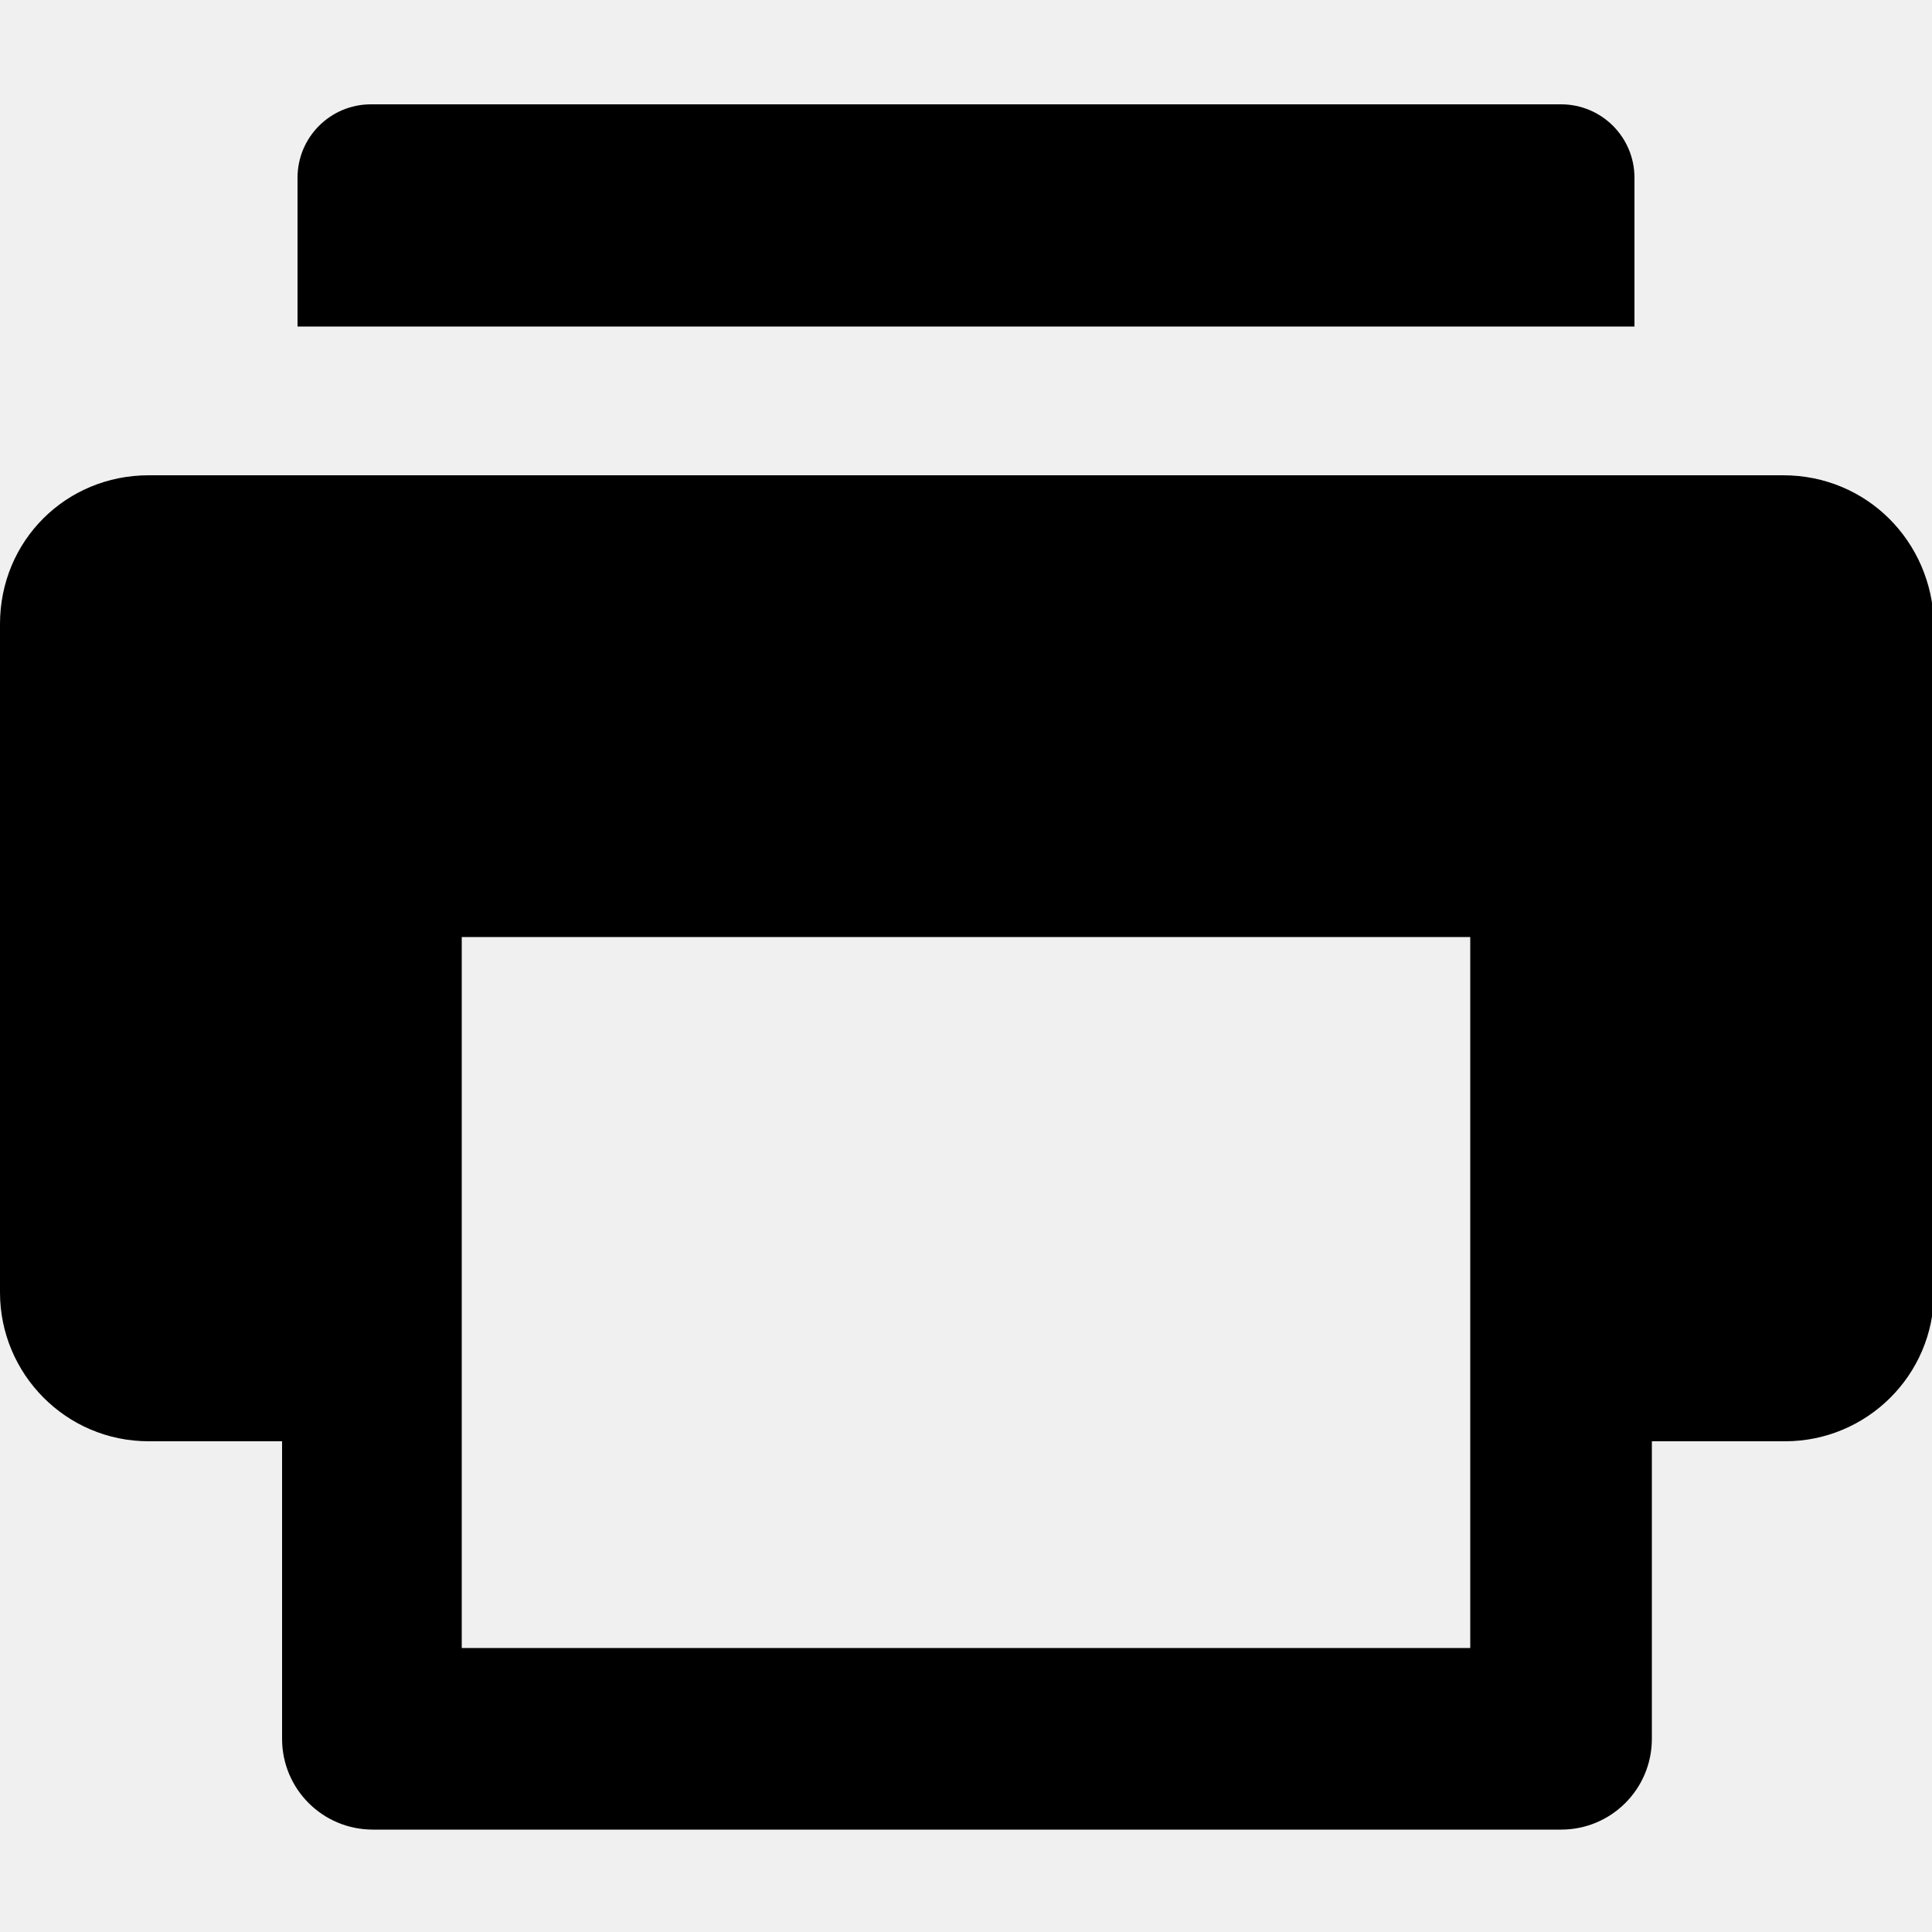
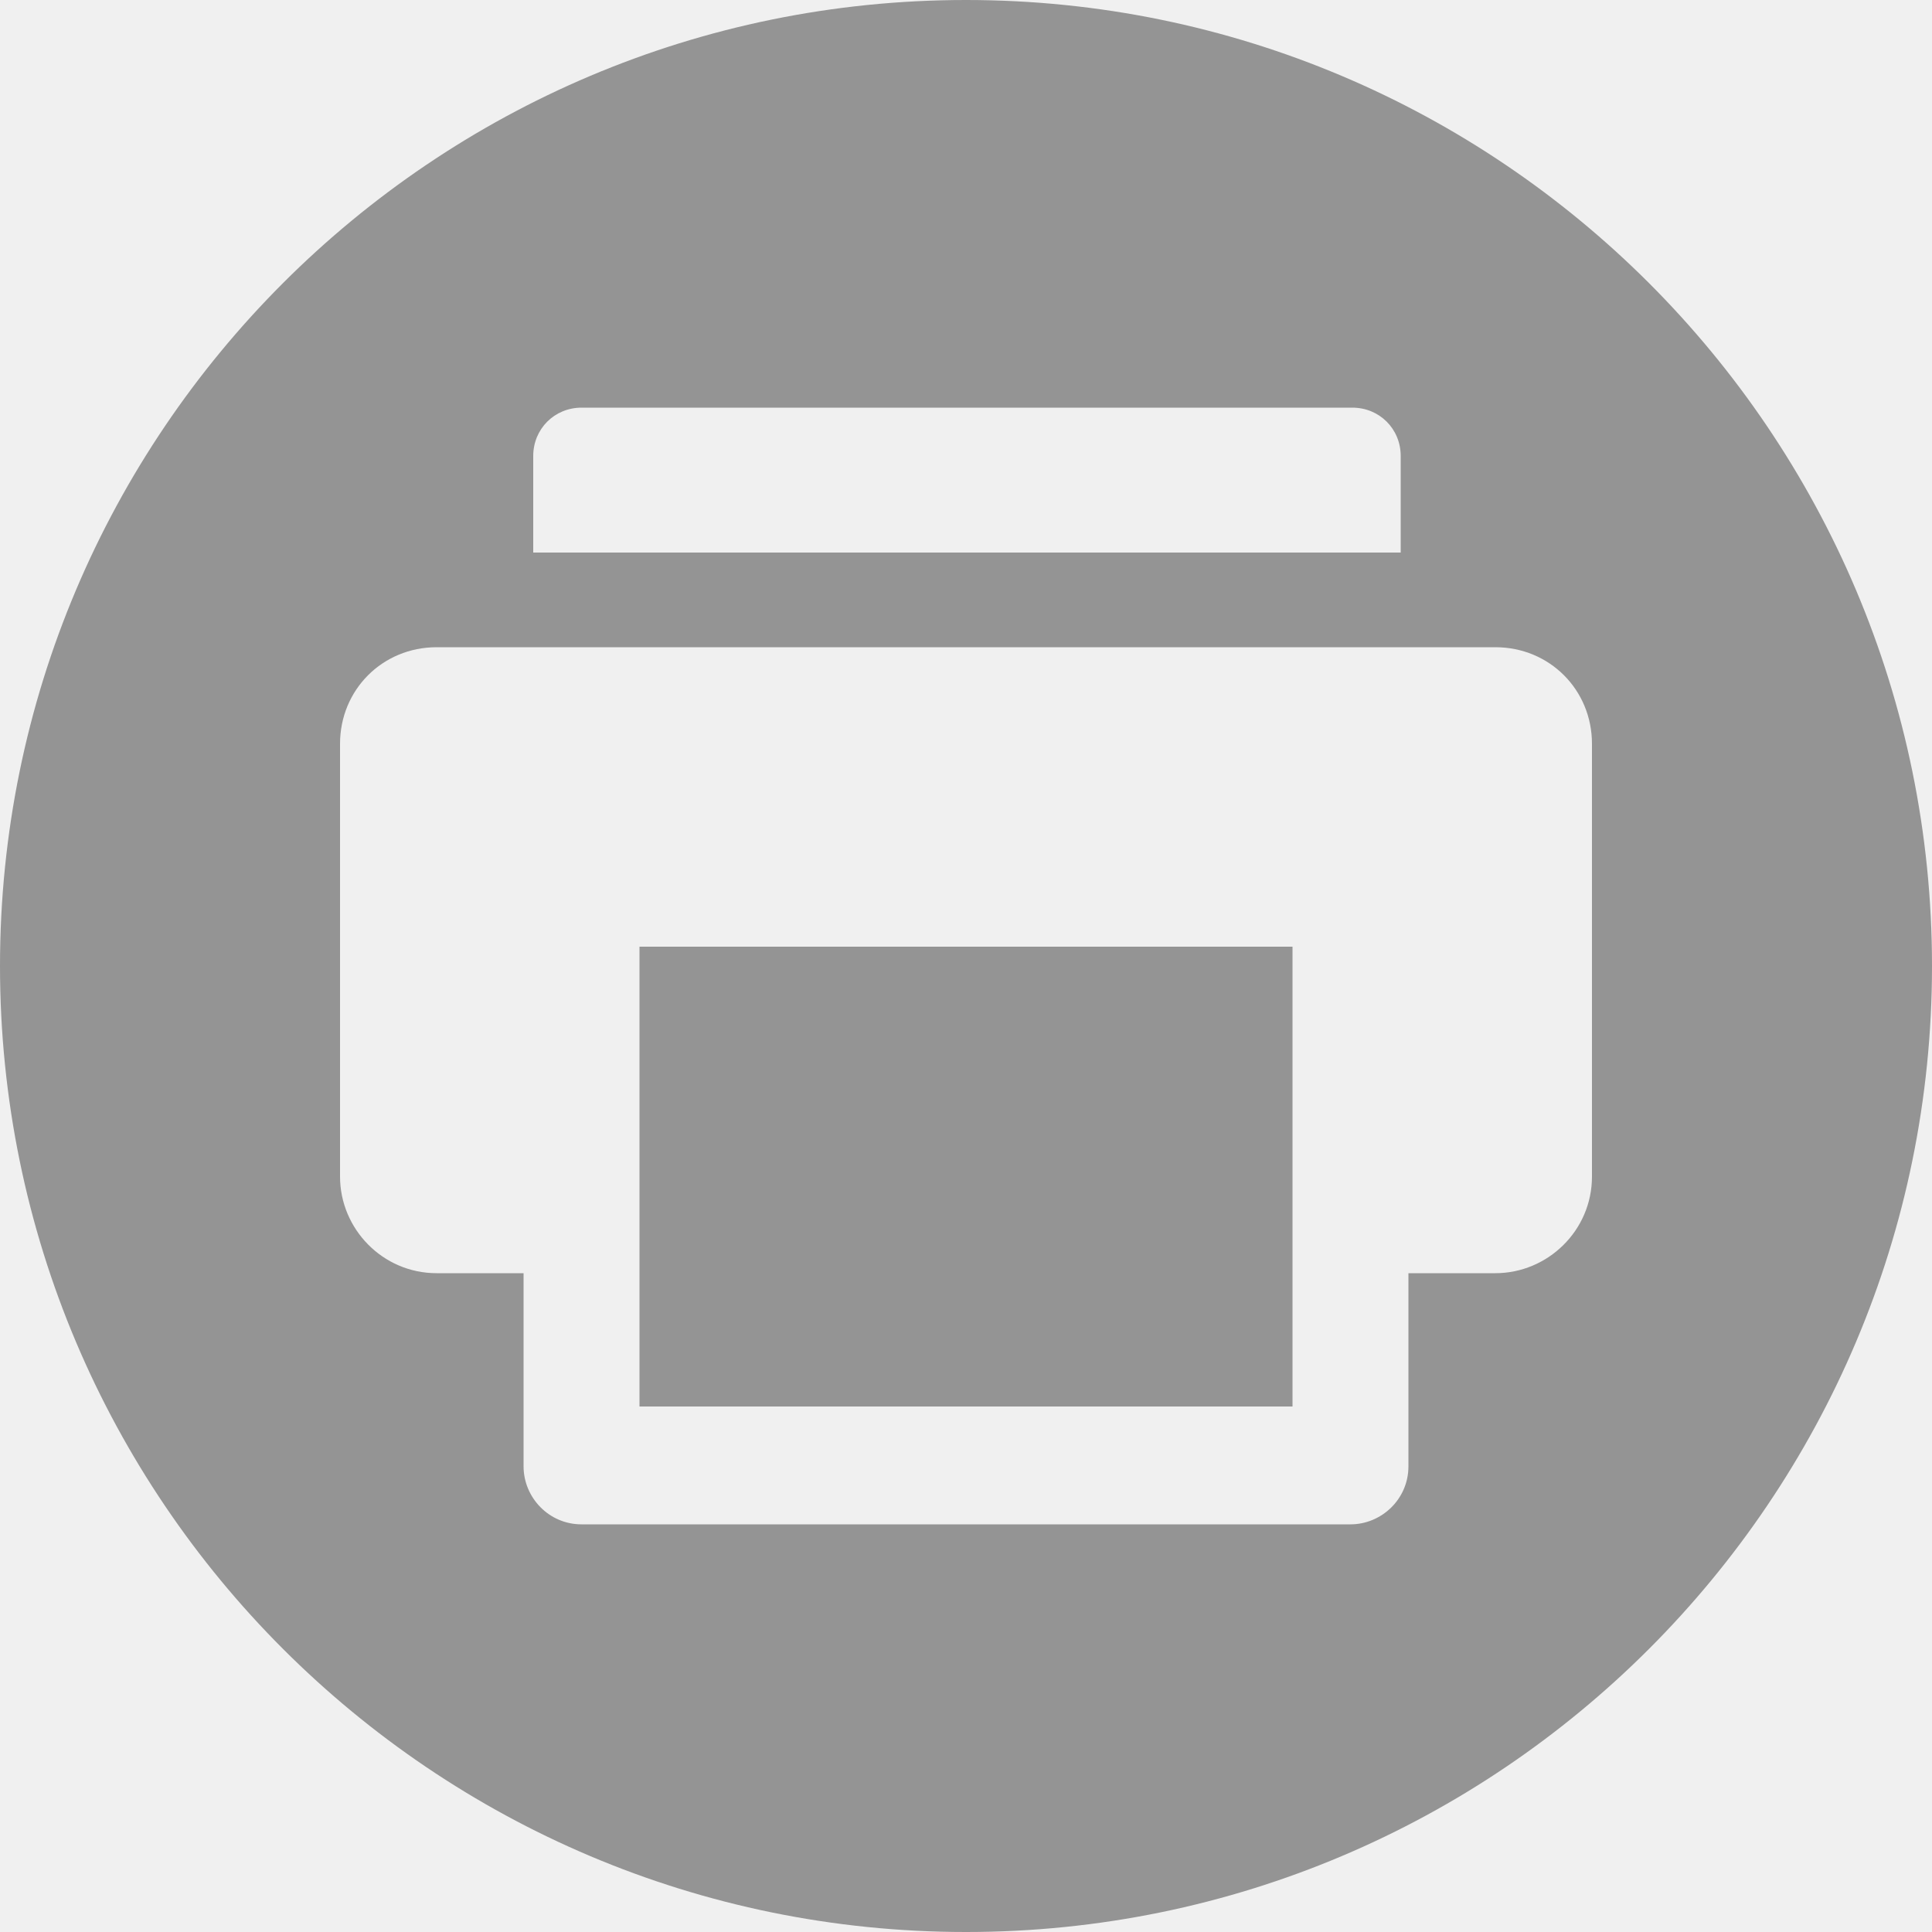
<svg xmlns="http://www.w3.org/2000/svg" version="1.1" id="圖層_1" x="0px" y="0px" viewBox="0 0 100 100" style="enable-background:new 0 0 100 100;" xml:space="preserve">
  <style type="text/css">
	.st0{display:none;}
	.st1{display:inline;}
	.st2{fill:#3C579E;}
	.st3{fill:#FFFFFF;}
	.st4{display:inline;fill:#0E9FDB;}
	.st5{fill:#C01E20;}
	.st6{display:inline;fill:#FFFFFF;}
	.st7{fill:#D45141;}
	.st8{fill:#1070A8;}
	.st9{fill:url(#SVGID_1_);}
+ 	.st10{fill:#949494;}
</style>
  <g id="圖層_2_1_" class="st0">
    <g class="st1">
      <circle class="st2" cx="50" cy="50" r="50" />
-       <path class="st3" d="M44,81.2V53H33.9V42.9H44v-9.3c0-9.4,5.5-14.9,13.9-14.9c4,0,7.3,0.4,8.3,0.6v10.5l-6.7,0    c-4.5,0-5.4,2.3-5.4,5.4v7.7h11.7L64,53H54v28.2H44z" />
+       <path class="st3" d="M44,81.2V53H33.9V42.9H44v-9.3c0-9.4,5.5-14.9,13.9-14.9c4,0,7.3,0.4,8.3,0.6v10.5h-6.7    c-4.5,0-5.4,2.3-5.4,5.4v7.7h11.7L64,53H54v28.2H44z" />
    </g>
  </g>
  <g id="圖層_3" class="st0">
-     <path class="st4" d="M56.9,30.5c-4.4,1.6-7.1,5.7-6.8,10.2l0.1,1.7l-1.7-0.2c-6.4-0.8-11.9-3.6-16.6-8.2l-2.3-2.3L29,33.4   c-1.3,3.8-0.5,7.8,2.2,10.5c1.4,1.5,1.1,1.7-1.3,0.8c-0.8-0.3-1.6-0.5-1.6-0.4c-0.2,0.2,0.6,3.5,1.3,4.7c0.9,1.8,2.8,3.5,4.8,4.5   l1.7,0.8l-2,0c-2,0-2,0-1.8,0.8c0.7,2.3,3.5,4.7,6.5,5.8l2.2,0.7l-1.9,1.1c-2.8,1.6-6.1,2.5-9.4,2.6c-1.6,0-2.9,0.2-2.9,0.3   c0,0.4,4.3,2.3,6.7,3.1c7.4,2.3,16.3,1.3,22.9-2.6c4.7-2.8,9.4-8.3,11.6-13.7c1.2-2.9,2.4-8.1,2.4-10.6c0-1.6,0.1-1.8,2.1-3.8   c1.2-1.1,2.2-2.4,2.4-2.7c0.3-0.7,0.3-0.7-1.5-0.1c-3,1.1-3.4,0.9-1.9-0.7c1.1-1.1,2.4-3.2,2.4-3.8c0-0.1-0.5,0.1-1.1,0.4   c-0.6,0.4-2,0.9-3.1,1.2l-1.9,0.6L66,31.9c-0.9-0.6-2.3-1.3-3-1.6C61.3,29.8,58.6,29.9,56.9,30.5z M50,100C22.4,100,0,77.6,0,50   C0,22.4,22.4,0,50,0s50,22.4,50,50C100,77.6,77.6,100,50,100z" />
+     <path class="st4" d="M56.9,30.5c-4.4,1.6-7.1,5.7-6.8,10.2l0.1,1.7l-1.7-0.2c-6.4-0.8-11.9-3.6-16.6-8.2l-2.3-2.3L29,33.4   c-1.3,3.8-0.5,7.8,2.2,10.5c1.4,1.5,1.1,1.7-1.3,0.8c-0.8-0.3-1.6-0.5-1.6-0.4c-0.2,0.2,0.6,3.5,1.3,4.7c0.9,1.8,2.8,3.5,4.8,4.5   l1.7,0.8h-2c-2,0-2,0-1.8,0.8c0.7,2.3,3.5,4.7,6.5,5.8l2.2,0.7l-1.9,1.1c-2.8,1.6-6.1,2.5-9.4,2.6c-1.6,0-2.9,0.2-2.9,0.3   c0,0.4,4.3,2.3,6.7,3.1c7.4,2.3,16.3,1.3,22.9-2.6c4.7-2.8,9.4-8.3,11.6-13.7c1.2-2.9,2.4-8.1,2.4-10.6c0-1.6,0.1-1.8,2.1-3.8   c1.2-1.1,2.2-2.4,2.4-2.7c0.3-0.7,0.3-0.7-1.5-0.1c-3,1.1-3.4,0.9-1.9-0.7c1.1-1.1,2.4-3.2,2.4-3.8c0-0.1-0.5,0.1-1.1,0.4   c-0.6,0.4-2,0.9-3.1,1.2l-1.9,0.6l-1.8-1c-0.9-0.6-2.3-1.3-3-1.6C61.3,29.8,58.6,29.9,56.9,30.5z M50,100C22.4,100,0,77.6,0,50   S22.4,0,50,0s50,22.4,50,50S77.6,100,50,100z" />
  </g>
  <g id="圖層_4" class="st0">
    <g class="st1">
      <circle class="st5" cx="50" cy="50" r="50" />
    </g>
-     <path class="st6" d="M80.6,37.5c0,0-0.6-4.3-2.5-6.2c-2.4-2.5-5-2.5-6.3-2.6C63.1,28,50,28,50,28h0c0,0-13.1,0-21.9,0.6   c-1.2,0.1-3.9,0.2-6.3,2.6c-1.9,1.9-2.5,6.2-2.5,6.2s-0.6,5.1-0.6,10.1v4.7c0,5.1,0.6,10.1,0.6,10.1s0.6,4.3,2.5,6.2   c2.4,2.5,5.5,2.4,6.9,2.7C33.8,71.8,50,72,50,72s13.1,0,21.9-0.7c1.2-0.1,3.9-0.2,6.3-2.6c1.9-1.9,2.5-6.2,2.5-6.2   s0.6-5.1,0.6-10.1v-4.7C81.2,42.6,80.6,37.5,80.6,37.5 M42.8,58.9l0-19.2l18.5,9.6L42.8,58.9z" />
+     <path class="st6" d="M80.6,37.5c0,0-0.6-4.3-2.5-6.2c-2.4-2.5-5-2.5-6.3-2.6C63.1,28,50,28,50,28l0,0c0,0-13.1,0-21.9,0.6   c-1.2,0.1-3.9,0.2-6.3,2.6c-1.9,1.9-2.5,6.2-2.5,6.2s-0.6,5.1-0.6,10.1v4.7c0,5.1,0.6,10.1,0.6,10.1s0.6,4.3,2.5,6.2   c2.4,2.5,5.5,2.4,6.9,2.7C33.8,71.8,50,72,50,72s13.1,0,21.9-0.7c1.2-0.1,3.9-0.2,6.3-2.6c1.9-1.9,2.5-6.2,2.5-6.2   s0.6-5.1,0.6-10.1v-4.7C81.2,42.6,80.6,37.5,80.6,37.5 M42.8,58.9V39.7l18.5,9.6L42.8,58.9z" />
  </g>
  <g id="圖層_5" class="st0">
    <g class="st1">
      <circle class="st7" cx="50" cy="50" r="50" />
      <g>
        <g>
-           <path class="st3" d="M38.6,76.5c-14.9,0-26.9-11.9-26.9-26.5c0-14.6,12.1-26.5,26.9-26.5c6.5,0,12.8,2.3,17.7,6.5l-6.9,7.7      c-3-2.6-6.8-4-10.8-4c-9.1,0-16.5,7.3-16.5,16.2c0,8.9,7.4,16.2,16.5,16.2c7.7,0,12.7-3.7,14.4-10.3H38.7V45.6H64v5.1      C64,66.1,53.8,76.5,38.6,76.5z" />
+           <path class="st3" d="M38.6,76.5c-14.9,0-26.9-11.9-26.9-26.5s12.1-26.5,26.9-26.5c6.5,0,12.8,2.3,17.7,6.5l-6.9,7.7      c-3-2.6-6.8-4-10.8-4c-9.1,0-16.5,7.3-16.5,16.2s7.4,16.2,16.5,16.2c7.7,0,12.7-3.7,14.4-10.3H38.7V45.6H64v5.1      C64,66.1,53.8,76.5,38.6,76.5z" />
        </g>
        <polygon class="st3" points="92.1,45.7 84.3,45.7 84.3,37.8 78.1,37.8 78.1,45.7 70.3,45.7 70.3,51.9 78.1,51.9 78.1,59.7      84.3,59.7 84.3,51.9 92.1,51.9    " />
      </g>
    </g>
  </g>
  <g id="圖層_6" class="st0">
    <g class="st1">
      <circle class="st8" cx="50" cy="50" r="50" />
    </g>
    <g class="st1">
-       <path class="st3" d="M34.5,78.1H22.8V40.6h11.7V78.1z M28.6,35.4c-3.7,0-6.8-3-6.8-6.8c0-3.7,3-6.8,6.8-6.8c3.7,0,6.8,3,6.8,6.8    C35.4,32.4,32.4,35.4,28.6,35.4z M78.1,78.1H66.5V59.8c0-4.3-0.1-9.9-6.1-9.9c-6.1,0-7,4.7-7,9.6v18.5H41.8V40.6H53v5.1h0.2    c1.6-2.9,5.4-6.1,11-6.1c11.8,0,14,7.8,14,17.9L78.1,78.1L78.1,78.1z" />
+       <path class="st3" d="M34.5,78.1H22.8V40.6h11.7V78.1z M28.6,35.4c-3.7,0-6.8-3-6.8-6.8c0-3.7,3-6.8,6.8-6.8c3.7,0,6.8,3,6.8,6.8    C35.4,32.4,32.4,35.4,28.6,35.4z M78.1,78.1H66.5V59.8c0-4.3-0.1-9.9-6.1-9.9c-6.1,0-7,4.7-7,9.6V78H41.8V40.6H53v5.1h0.2    c1.6-2.9,5.4-6.1,11-6.1c11.8,0,14,7.8,14,17.9L78.1,78.1L78.1,78.1z" />
    </g>
  </g>
  <g id="圖層_7" class="st0">
    <g class="st1">
      <g>
-         <linearGradient id="SVGID_1_" gradientUnits="userSpaceOnUse" x1="-325.126" y1="-134.898" x2="-267.764" y2="-216.821" gradientTransform="matrix(1 0 0 1 346.4448 225.8594)">
+         <linearGradient id="SVGID_1_" gradientUnits="userSpaceOnUse" x1="-325.126" y1="236.898" x2="-267.764" y2="318.82" gradientTransform="matrix(1 0 0 -1 346.4448 327.8594)">
          <stop offset="0" style="stop-color:#FFB900" />
          <stop offset="1" style="stop-color:#9100EB" />
        </linearGradient>
        <circle class="st9" cx="50" cy="50" r="50" />
      </g>
      <g>
        <g>
-           <path class="st3" d="M64.3,81.2H35.7c-9.3,0-16.9-7.6-16.9-16.9V35.7c0-9.3,7.6-16.9,16.9-16.9h28.6c9.3,0,16.9,7.6,16.9,16.9      v28.6C81.2,73.7,73.7,81.2,64.3,81.2z M35.7,24C29.2,24,24,29.2,24,35.7v28.6C24,70.8,29.2,76,35.7,76h28.6      C70.8,76,76,70.8,76,64.3V35.7C76,29.2,70.8,24,64.3,24L35.7,24L35.7,24z" />
+           <path class="st3" d="M64.3,81.2H35.7c-9.3,0-16.9-7.6-16.9-16.9V35.7c0-9.3,7.6-16.9,16.9-16.9h28.6c9.3,0,16.9,7.6,16.9,16.9      v28.6C81.2,73.7,73.7,81.2,64.3,81.2z M35.7,24C29.2,24,24,29.2,24,35.7v28.6C24,70.8,29.2,76,35.7,76h28.6      C70.8,76,76,70.8,76,64.3V35.7C76,29.2,70.8,24,64.3,24H35.7L35.7,24z" />
        </g>
        <g>
-           <path class="st3" d="M50,65.6c-8.6,0-15.6-7-15.6-15.6c0-8.6,7-15.6,15.6-15.6s15.6,7,15.6,15.6C65.6,58.6,58.6,65.6,50,65.6z       M50,39.6c-5.7,0-10.4,4.7-10.4,10.4c0,5.7,4.7,10.4,10.4,10.4S60.4,55.7,60.4,50C60.4,44.3,55.7,39.6,50,39.6z" />
+           <path class="st3" d="M50,65.6c-8.6,0-15.6-7-15.6-15.6s7-15.6,15.6-15.6s15.6,7,15.6,15.6S58.6,65.6,50,65.6z M50,39.6      c-5.7,0-10.4,4.7-10.4,10.4S44.3,60.4,50,60.4S60.4,55.7,60.4,50S55.7,39.6,50,39.6z" />
        </g>
        <g>
          <circle class="st3" cx="66.6" cy="33.4" r="3.6" />
        </g>
      </g>
    </g>
  </g>
-   <g>
-     <path d="M92.3,24.6H7.7C3.4,24.6,0,28,0,32.3v34.6c0,4.2,3.4,7.7,7.7,7.7h6.9V90c0,2.6,2.1,4.7,4.7,4.7h61.5c2.6,0,4.7-2.1,4.7-4.7   V74.6h6.9c4.2,0,7.7-3.4,7.7-7.7V32.3C100,28,96.6,24.6,92.3,24.6z M76.1,85.3H23.9V48.5h52.2L76.1,85.3L76.1,85.3z" />
-     <path d="M84.6,9.2c0-2.1-1.7-3.8-3.8-3.8H19.2c-2.1,0-3.8,1.7-3.8,3.8v7.7h69.2V9.2z" />
-   </g>
+   <path class="st10" d="M50,0C22.4,0,0,22.4,0,50s22.4,50,50,50s50-22.4,50-50S77.6,0,50,0z M27.6,23.6c0-1.4,1.1-2.5,2.5-2.5h39.9  c1.4,0,2.5,1.1,2.5,2.5v5H27.6V23.6z M82.4,60.9c0,2.8-2.3,5-5,5h-4.5v10c0,1.7-1.4,3-3,3H30.1c-1.7,0-3-1.4-3-3v-10h-4.5  c-2.8,0-5-2.3-5-5V38.5c0-2.8,2.2-5,5-5h54.8c2.8,0,5,2.2,5,5V60.9z M33.1,72.8h33.8V49H33.1V72.8z" />
</svg>
